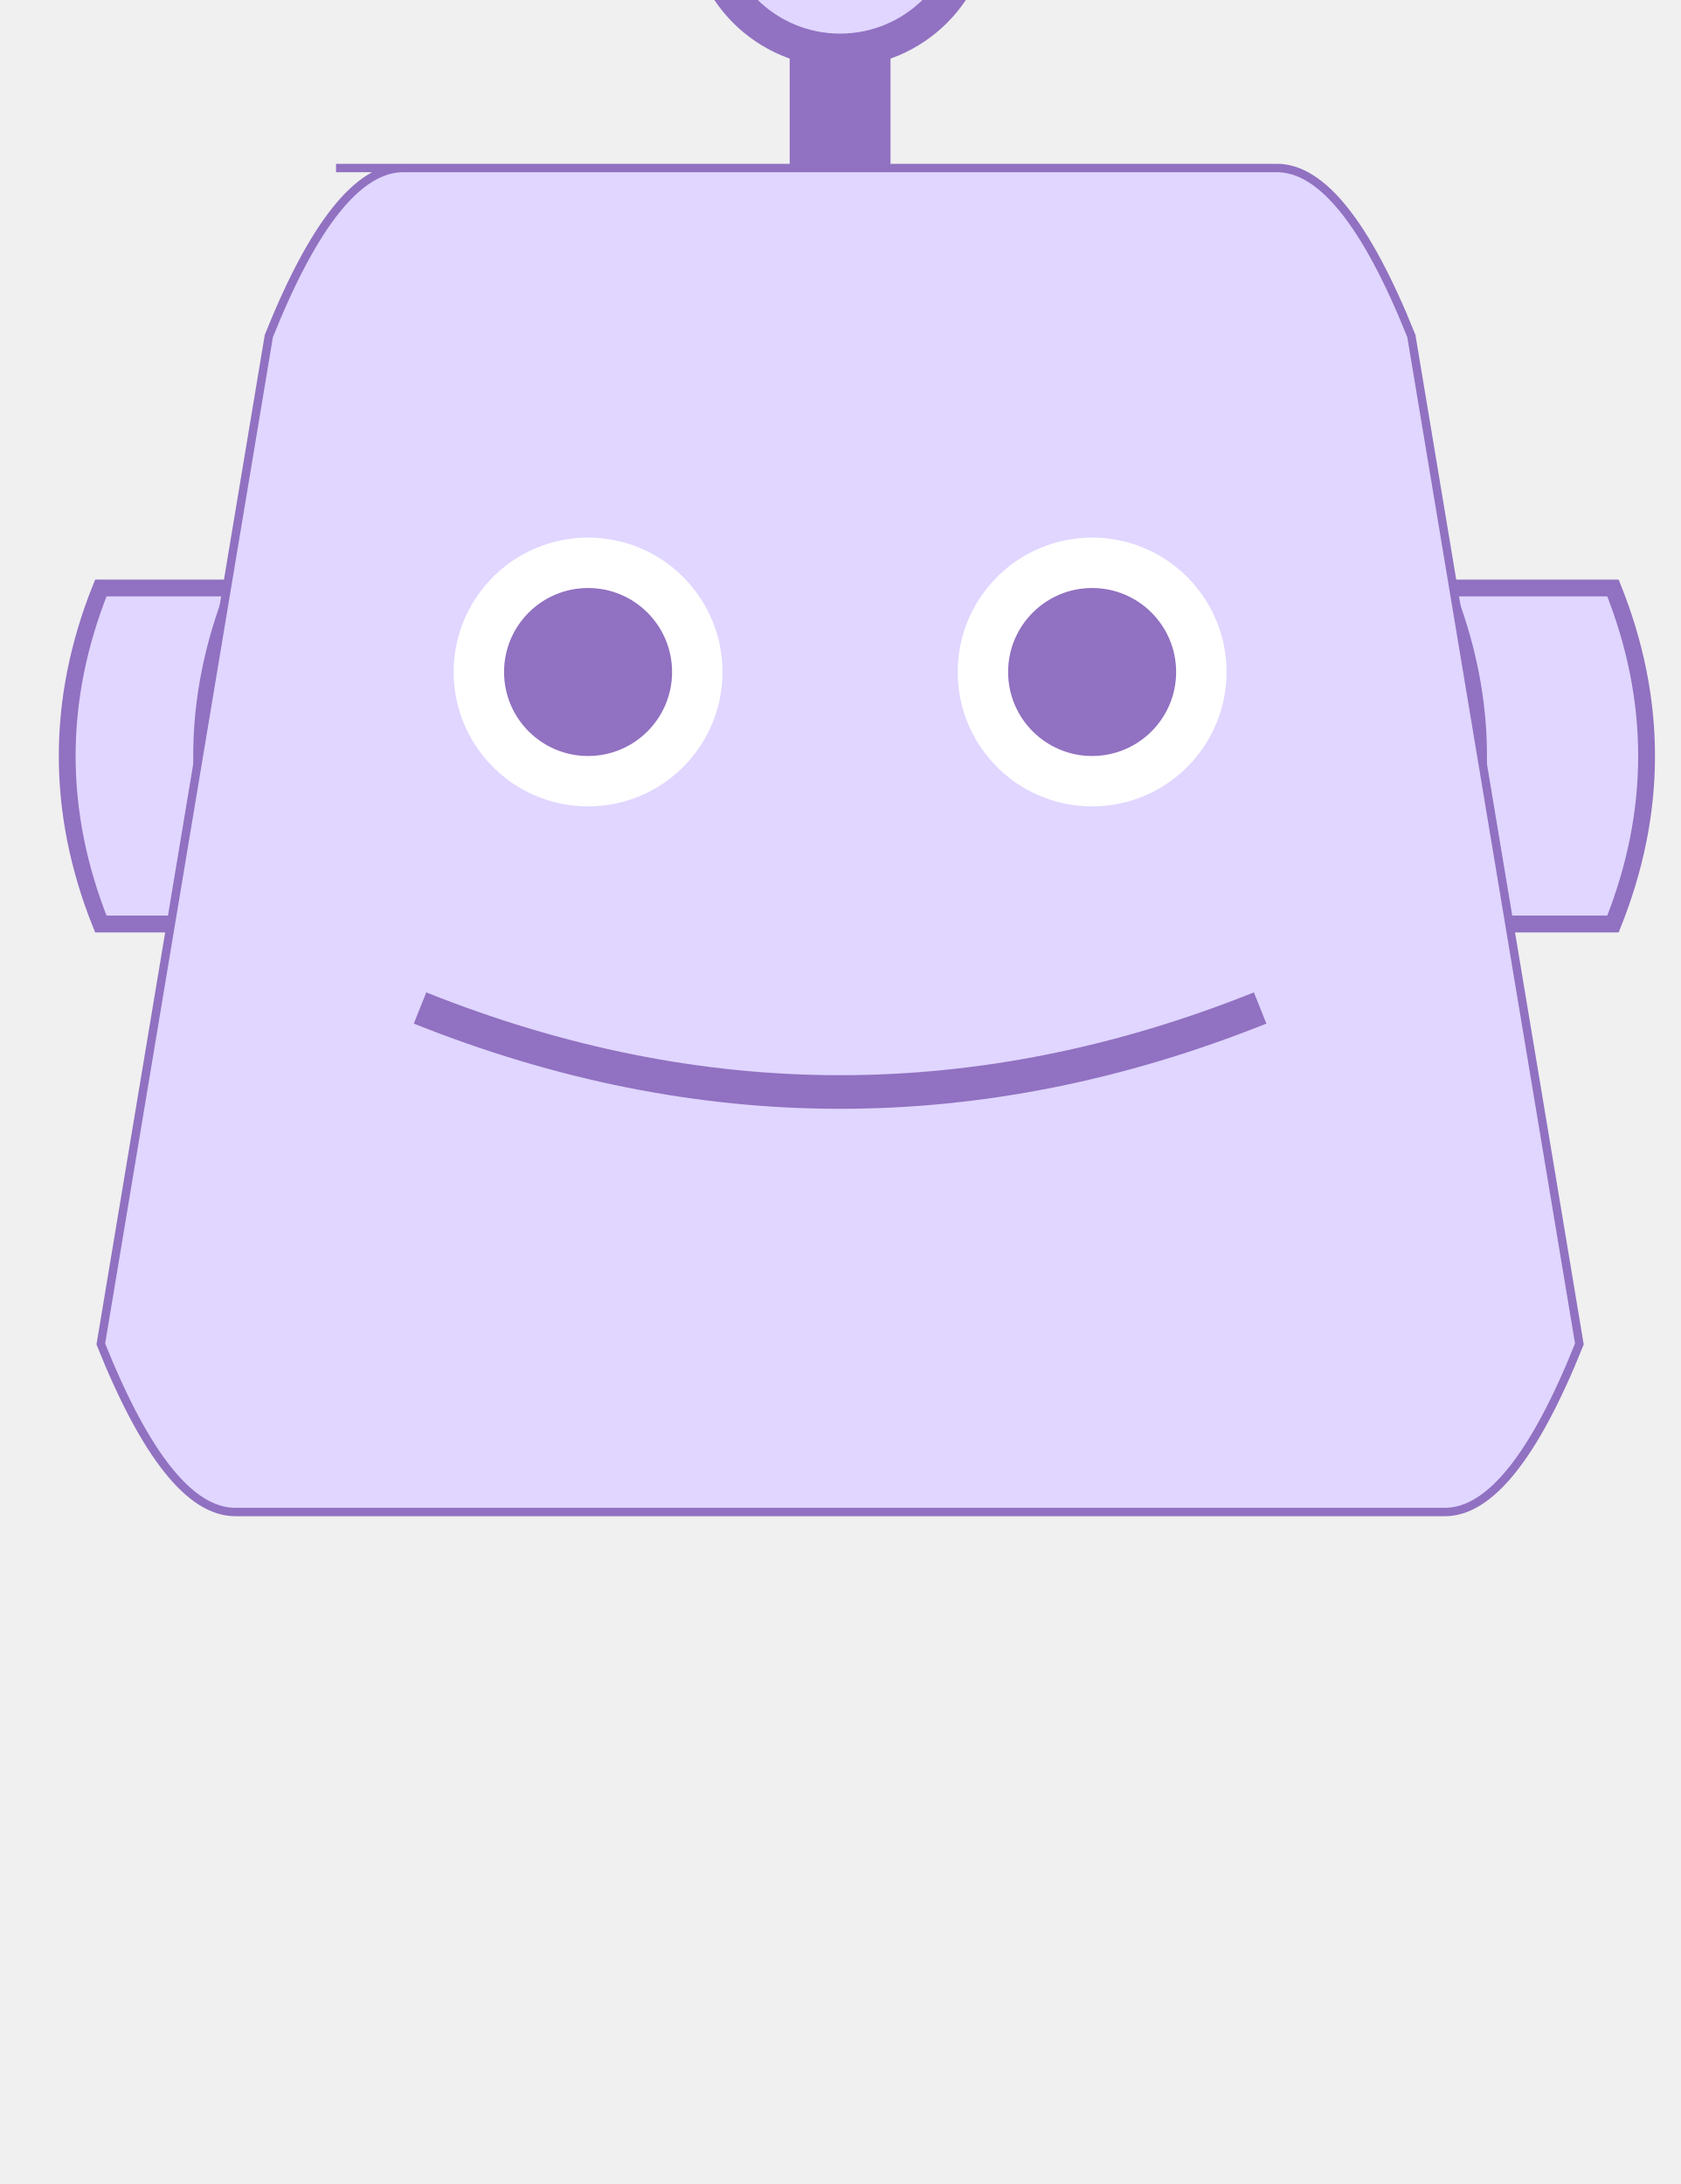
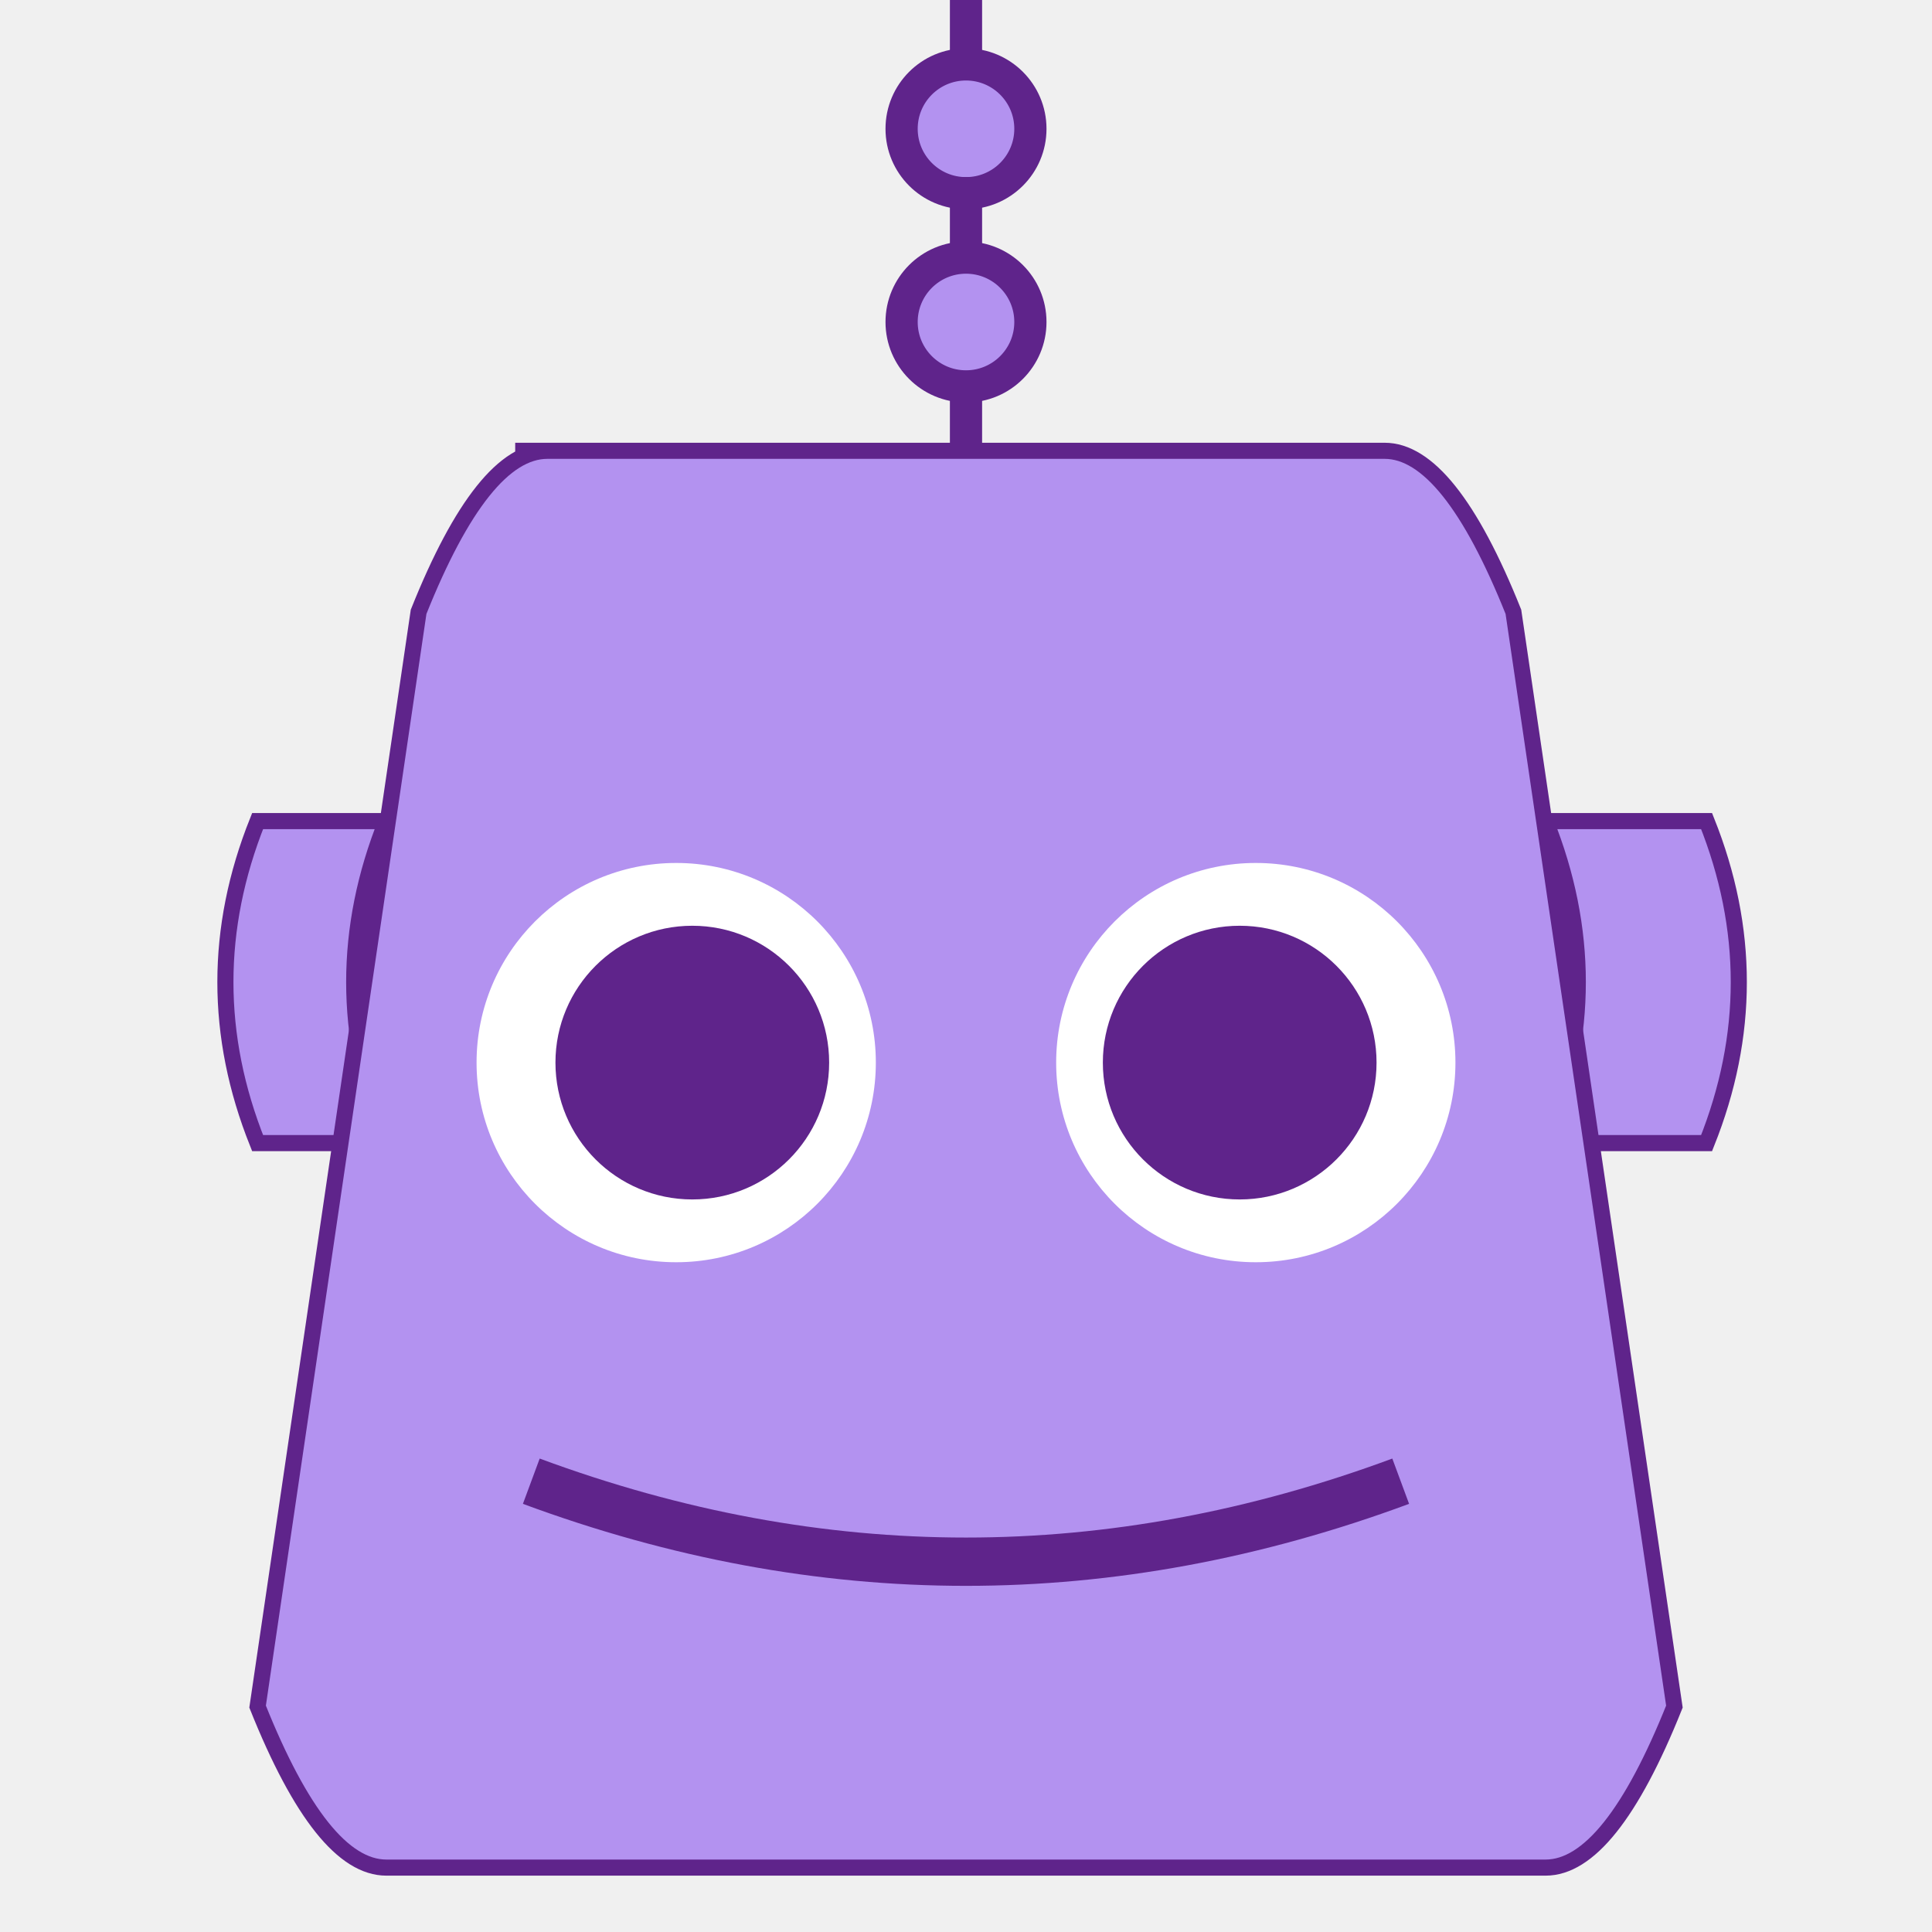
- <svg xmlns="http://www.w3.org/2000/svg" viewBox="0 0 100 130" width="200" height="260">
-   <path d="M14,35 Q10,45 14,55 L6,55 Q2,45 6,35 Z" fill="#e0d6ff" stroke="#9171c1" stroke-width="1" />
-   <path d="M96,35 Q100,45 96,55 L86,55 Q90,45 86,35 Z" fill="#e0d6ff" stroke="#9171c1" stroke-width="1" />
-   <path d="M20,10 L76,10 Q80,10 84,20 L94,80 Q90,90 86,90 L14,90 Q10,90 6,80 L16,20 Q20,10 24,10 Z" fill="#e0d6ff" stroke="#9171c1" stroke-width="0.5" />
-   <circle cx="35" cy="40" r="8" fill="#ffffff" />
-   <circle cx="65" cy="40" r="8" fill="#ffffff" />
-   <circle cx="35" cy="40" r="5" fill="#9171c1" />
-   <circle cx="65" cy="40" r="5" fill="#9171c1" />
-   <path d="M25,60 Q50,70 75,60" stroke="#9171c1" stroke-width="2" fill="none" />
-   <line x1="50" y1="10" x2="50" y2="-5" stroke="#9171c1" stroke-width="6" />
-   <circle cx="50" cy="-5" r="8" fill="#e0d6ff" stroke="#9171c1" stroke-width="2" />
+ <svg xmlns="http://www.w3.org/2000/svg" viewBox="0 0 100 120" width="200" height="200">
+   <path d="M14,51 Q10,61 14,71 L6,71 Q2,61 6,51 Z" fill="#b392f0" stroke="#5f248b" stroke-width="1" />
+   <path d="M96,51 Q100,61 96,71 L86,71 Q90,61 86,51 Z" fill="#b392f0" stroke="#5f248b" stroke-width="1" />
+   <path d="M22,28 L76,28 Q80,28 84,38 L94,106 Q90,116 86,116 L14,116 Q10,116 6,106 L16,38 Q20,28 24,28 Z" fill="#b392f0" stroke="#5f248b" stroke-width="1" />
+   <circle cx="32" cy="66" r="12.4" fill="#ffffff" />
+   <circle cx="68" cy="66" r="12.4" fill="#ffffff" />
+   <circle cx="33" cy="66" r="8.5" fill="#5f248b" />
+   <circle cx="67" cy="66" r="8.5" fill="#5f248b" />
+   <path d="M23,92 Q50,102 77,92" stroke="#5f248b" stroke-width="3" fill="none" />
+   <line x1="50" y1="0" x2="50" y2="4" stroke="#5f248b" stroke-width="2" />
+   <circle cx="50" cy="8" r="4" fill="#b392f0" stroke="#5f248b" stroke-width="2" />
+   <line x1="50" y1="11" x2="50" y2="16" stroke="#5f248b" stroke-width="2" />
+   <circle cx="50" cy="20" r="4" fill="#b392f0" stroke="#5f248b" stroke-width="2" />
+   <line x1="50" y1="24" x2="50" y2="28" stroke="#5f248b" stroke-width="2" />
</svg>
